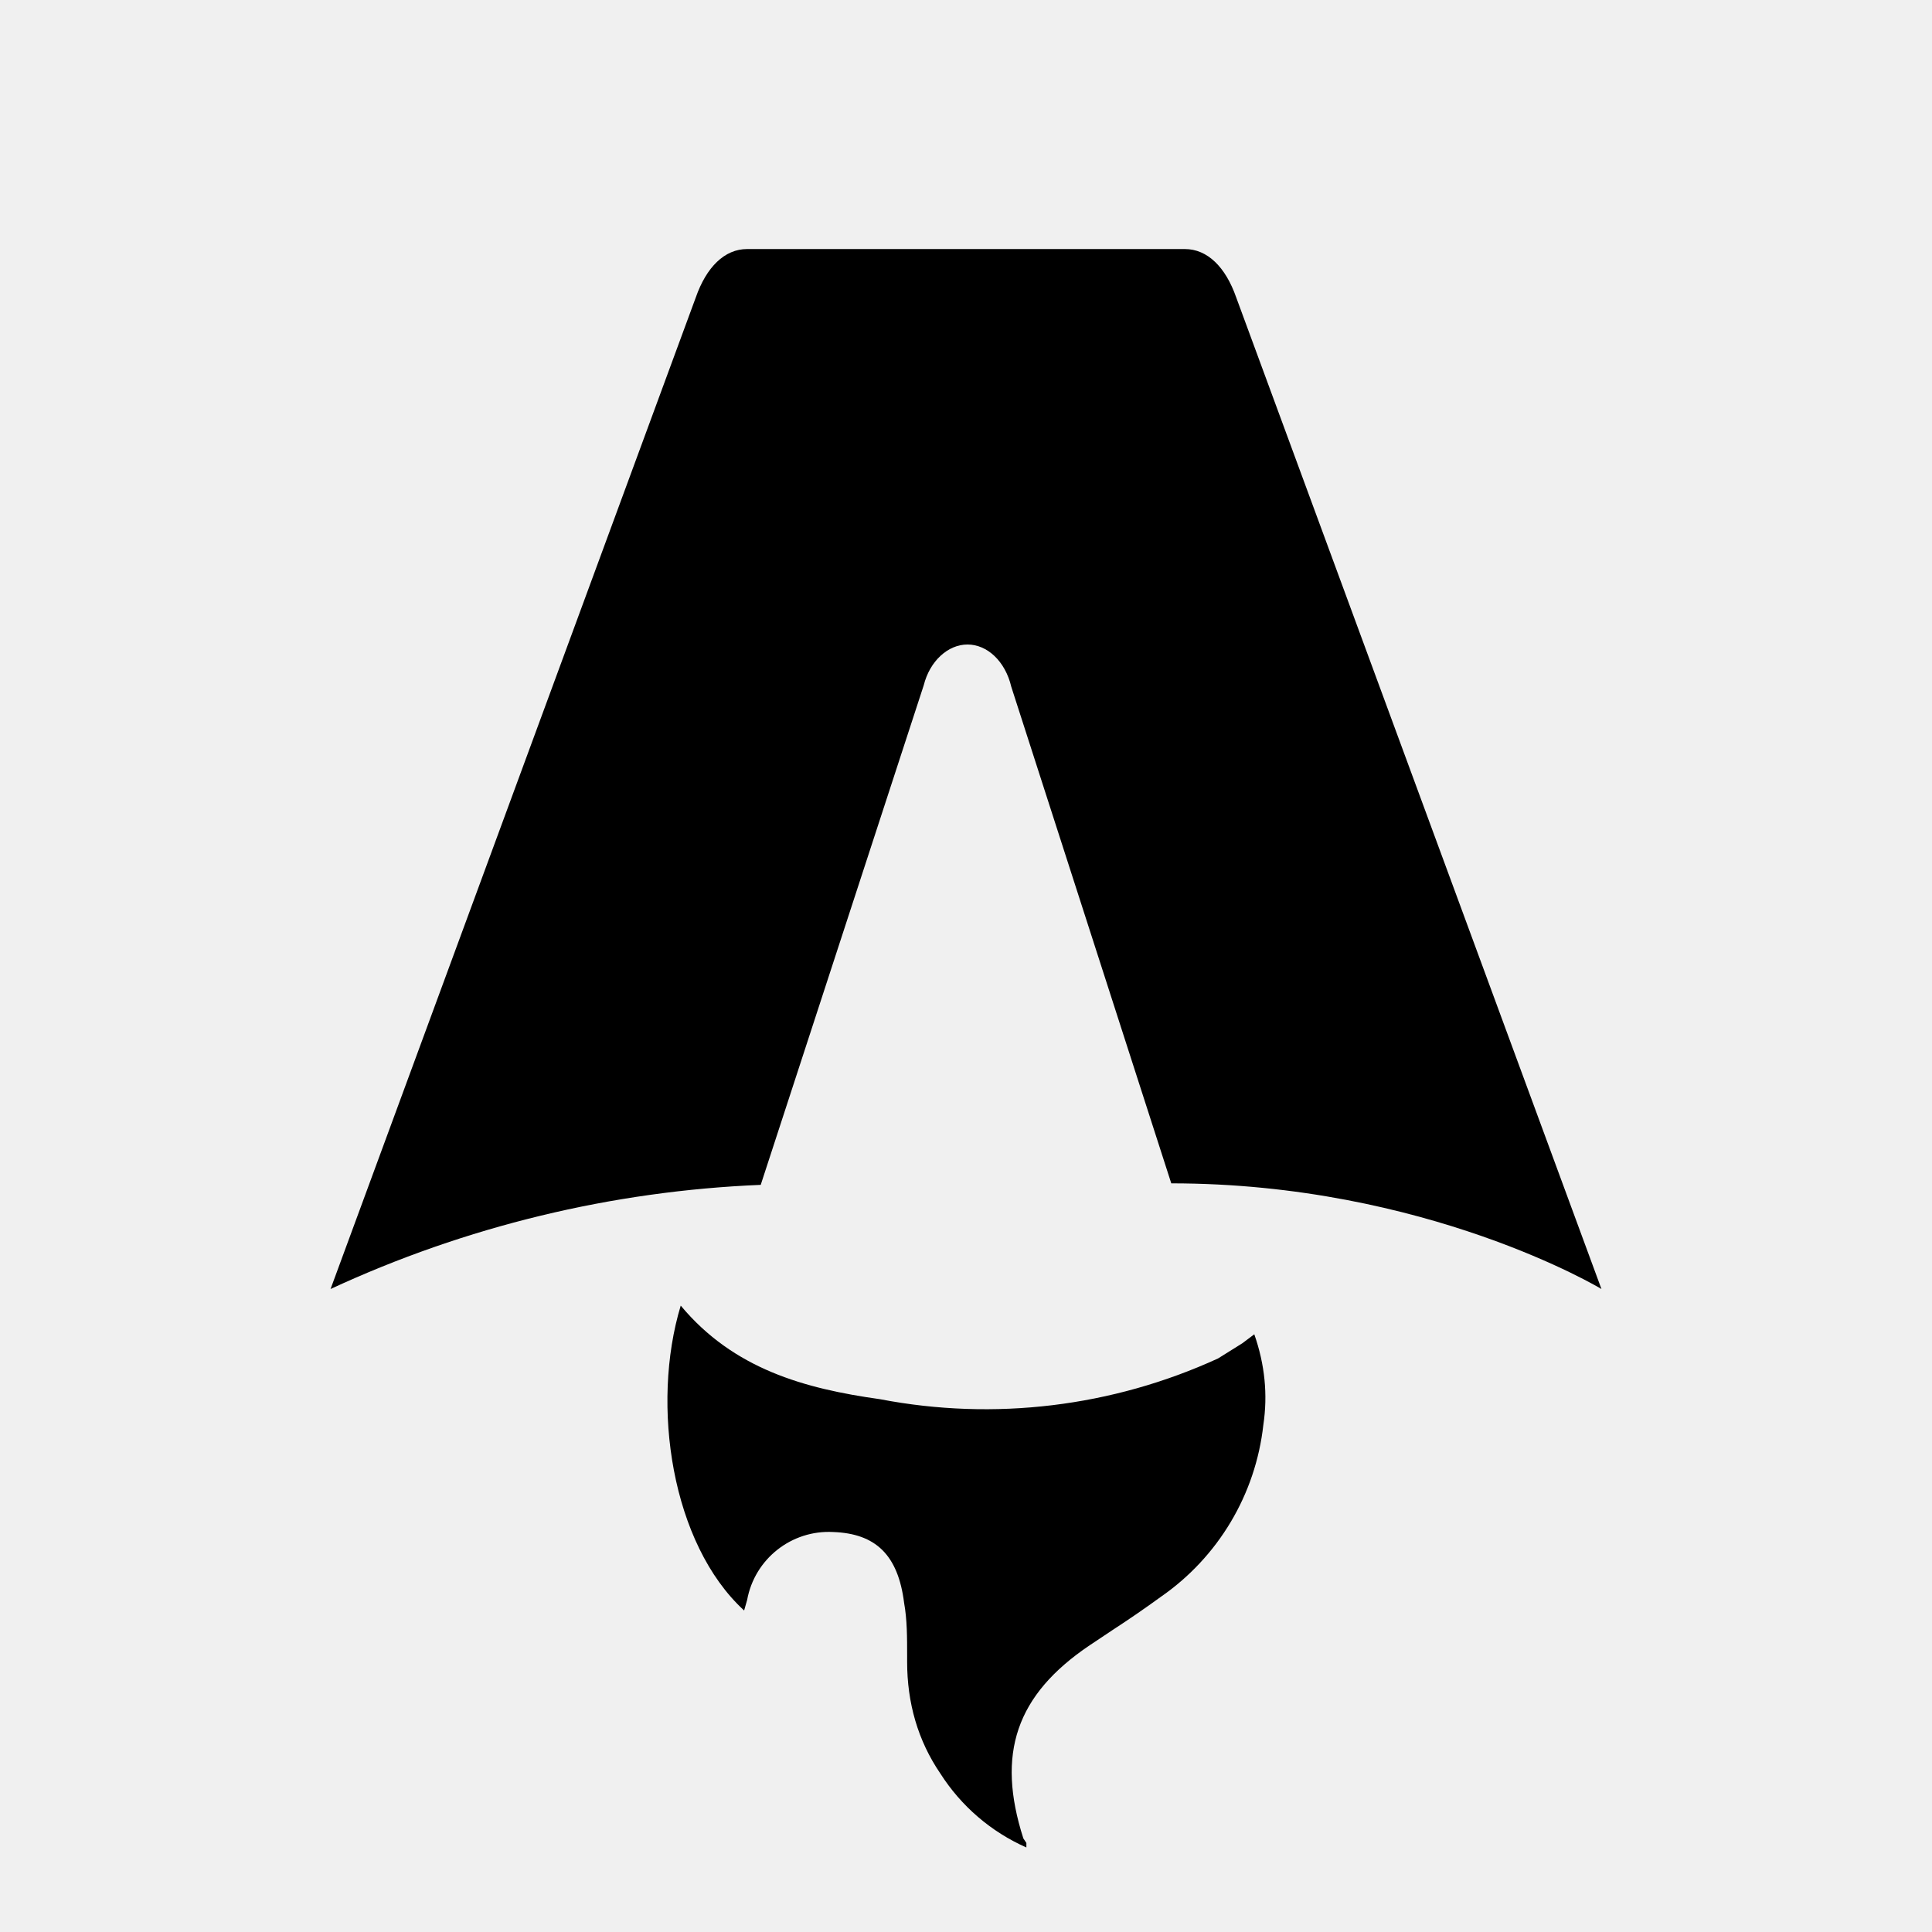
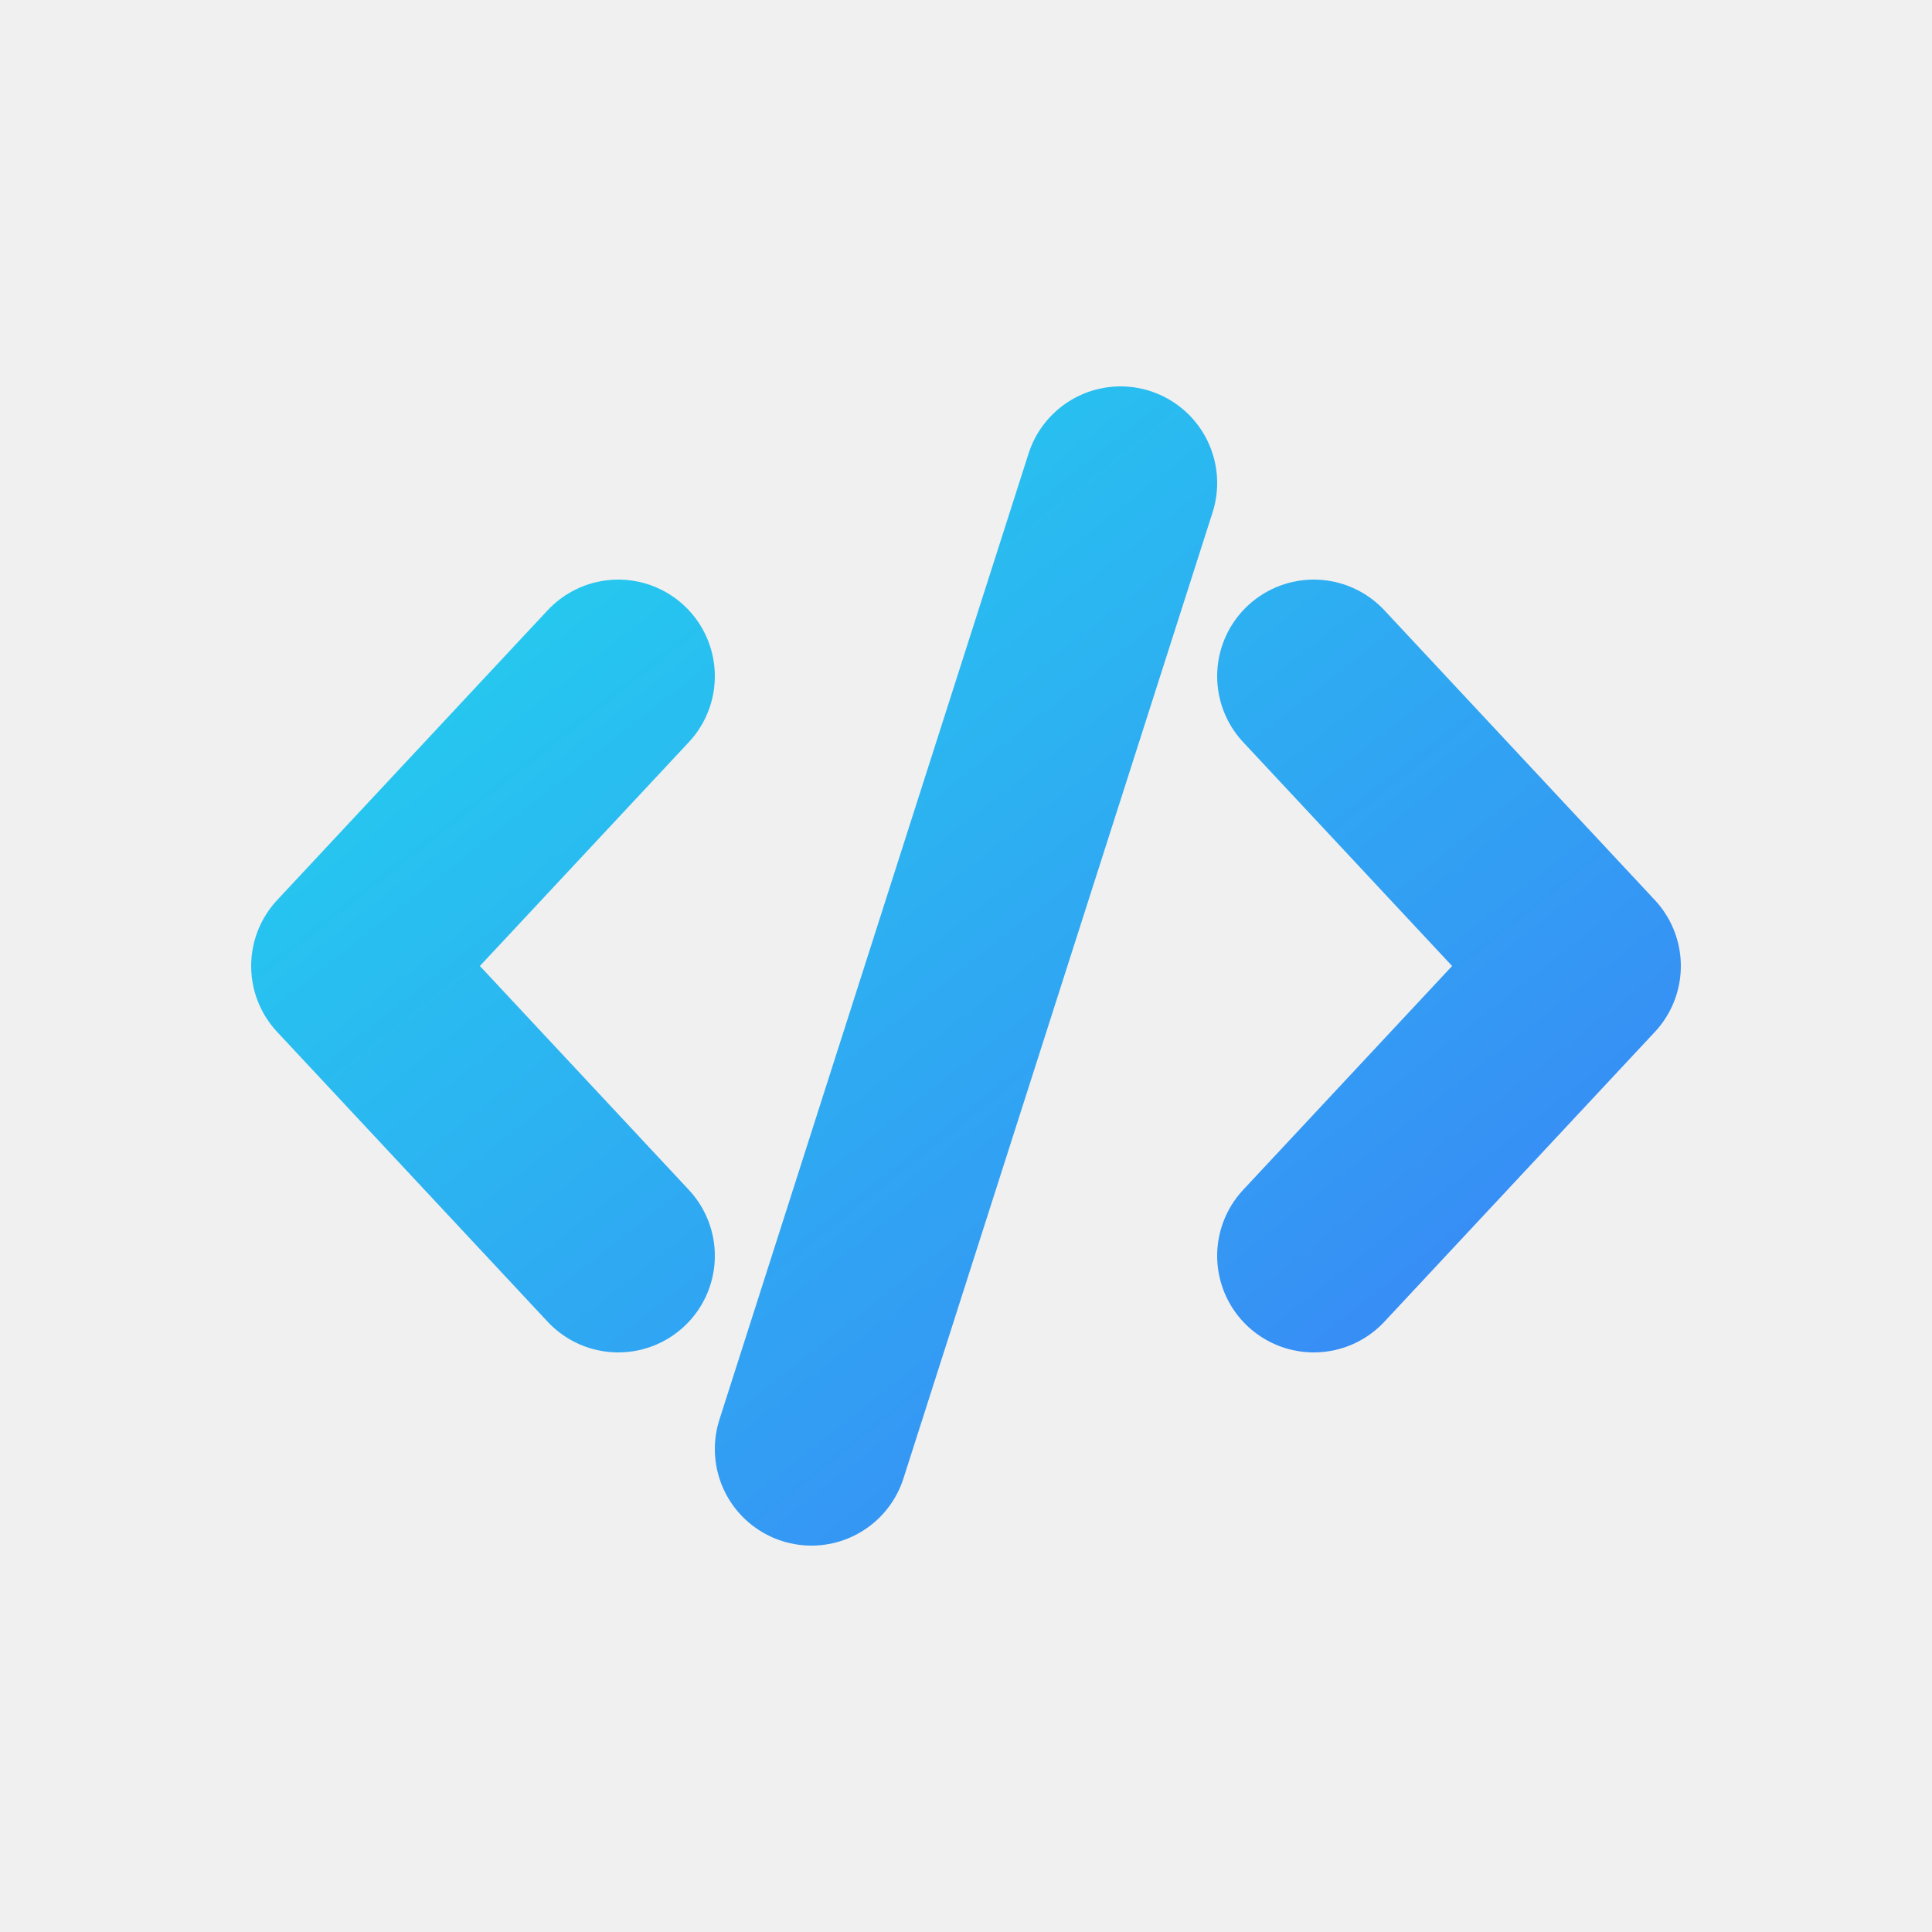
- <svg xmlns="http://www.w3.org/2000/svg" fill="none" viewBox="0 0 128 128">
-   <path d="M50.4 78.5a75.1 75.1 0 0 0-28.5 6.9l24.2-65.7c.7-2 1.9-3.2 3.4-3.2h29c1.5 0 2.7 1.2 3.4 3.2l24.2 65.7s-11.6-7-28.5-7L67 45.5c-.4-1.7-1.6-2.8-2.9-2.8-1.3 0-2.5 1.1-2.9 2.7L50.4 78.5Zm-1.1 28.2Zm-4.2-20.2c-2 6.6-.6 15.8 4.2 20.2a17.5 17.5 0 0 1 .2-.7 5.5 5.5 0 0 1 5.7-4.5c2.8.1 4.3 1.5 4.7 4.7.2 1.1.2 2.3.2 3.5v.4c0 2.7.7 5.2 2.2 7.4a13 13 0 0 0 5.7 4.9v-.3l-.2-.3c-1.8-5.6-.5-9.5 4.4-12.8l1.5-1a73 73 0 0 0 3.2-2.2 16 16 0 0 0 6.8-11.4c.3-2 .1-4-.6-6l-.8.6-1.6 1a37 37 0 0 1-22.4 2.7c-5-.7-9.7-2-13.2-6.2Z" />
-   <style>
-         path { fill: #000; }
-         @media (prefers-color-scheme: dark) {
-             path { fill: #FFF; }
-         }
-     </style>
+ <svg xmlns="http://www.w3.org/2000/svg" viewBox="0 0 100 100">
+   <defs>
+     <linearGradient id="grad" x1="0%" y1="0%" x2="100%" y2="100%">
+       <stop offset="0%" style="stop-color:#22d3ee;stop-opacity:1" />
+       <stop offset="100%" style="stop-color:#3b82f6;stop-opacity:1" />
+     </linearGradient>
+   </defs>
+   <path d="M32 35L18 50L32 65M68 35L82 50L68 65M58 25L42 75" stroke="url(#grad)" stroke-width="10" stroke-linecap="round" stroke-linejoin="round" fill="none" />
</svg>
